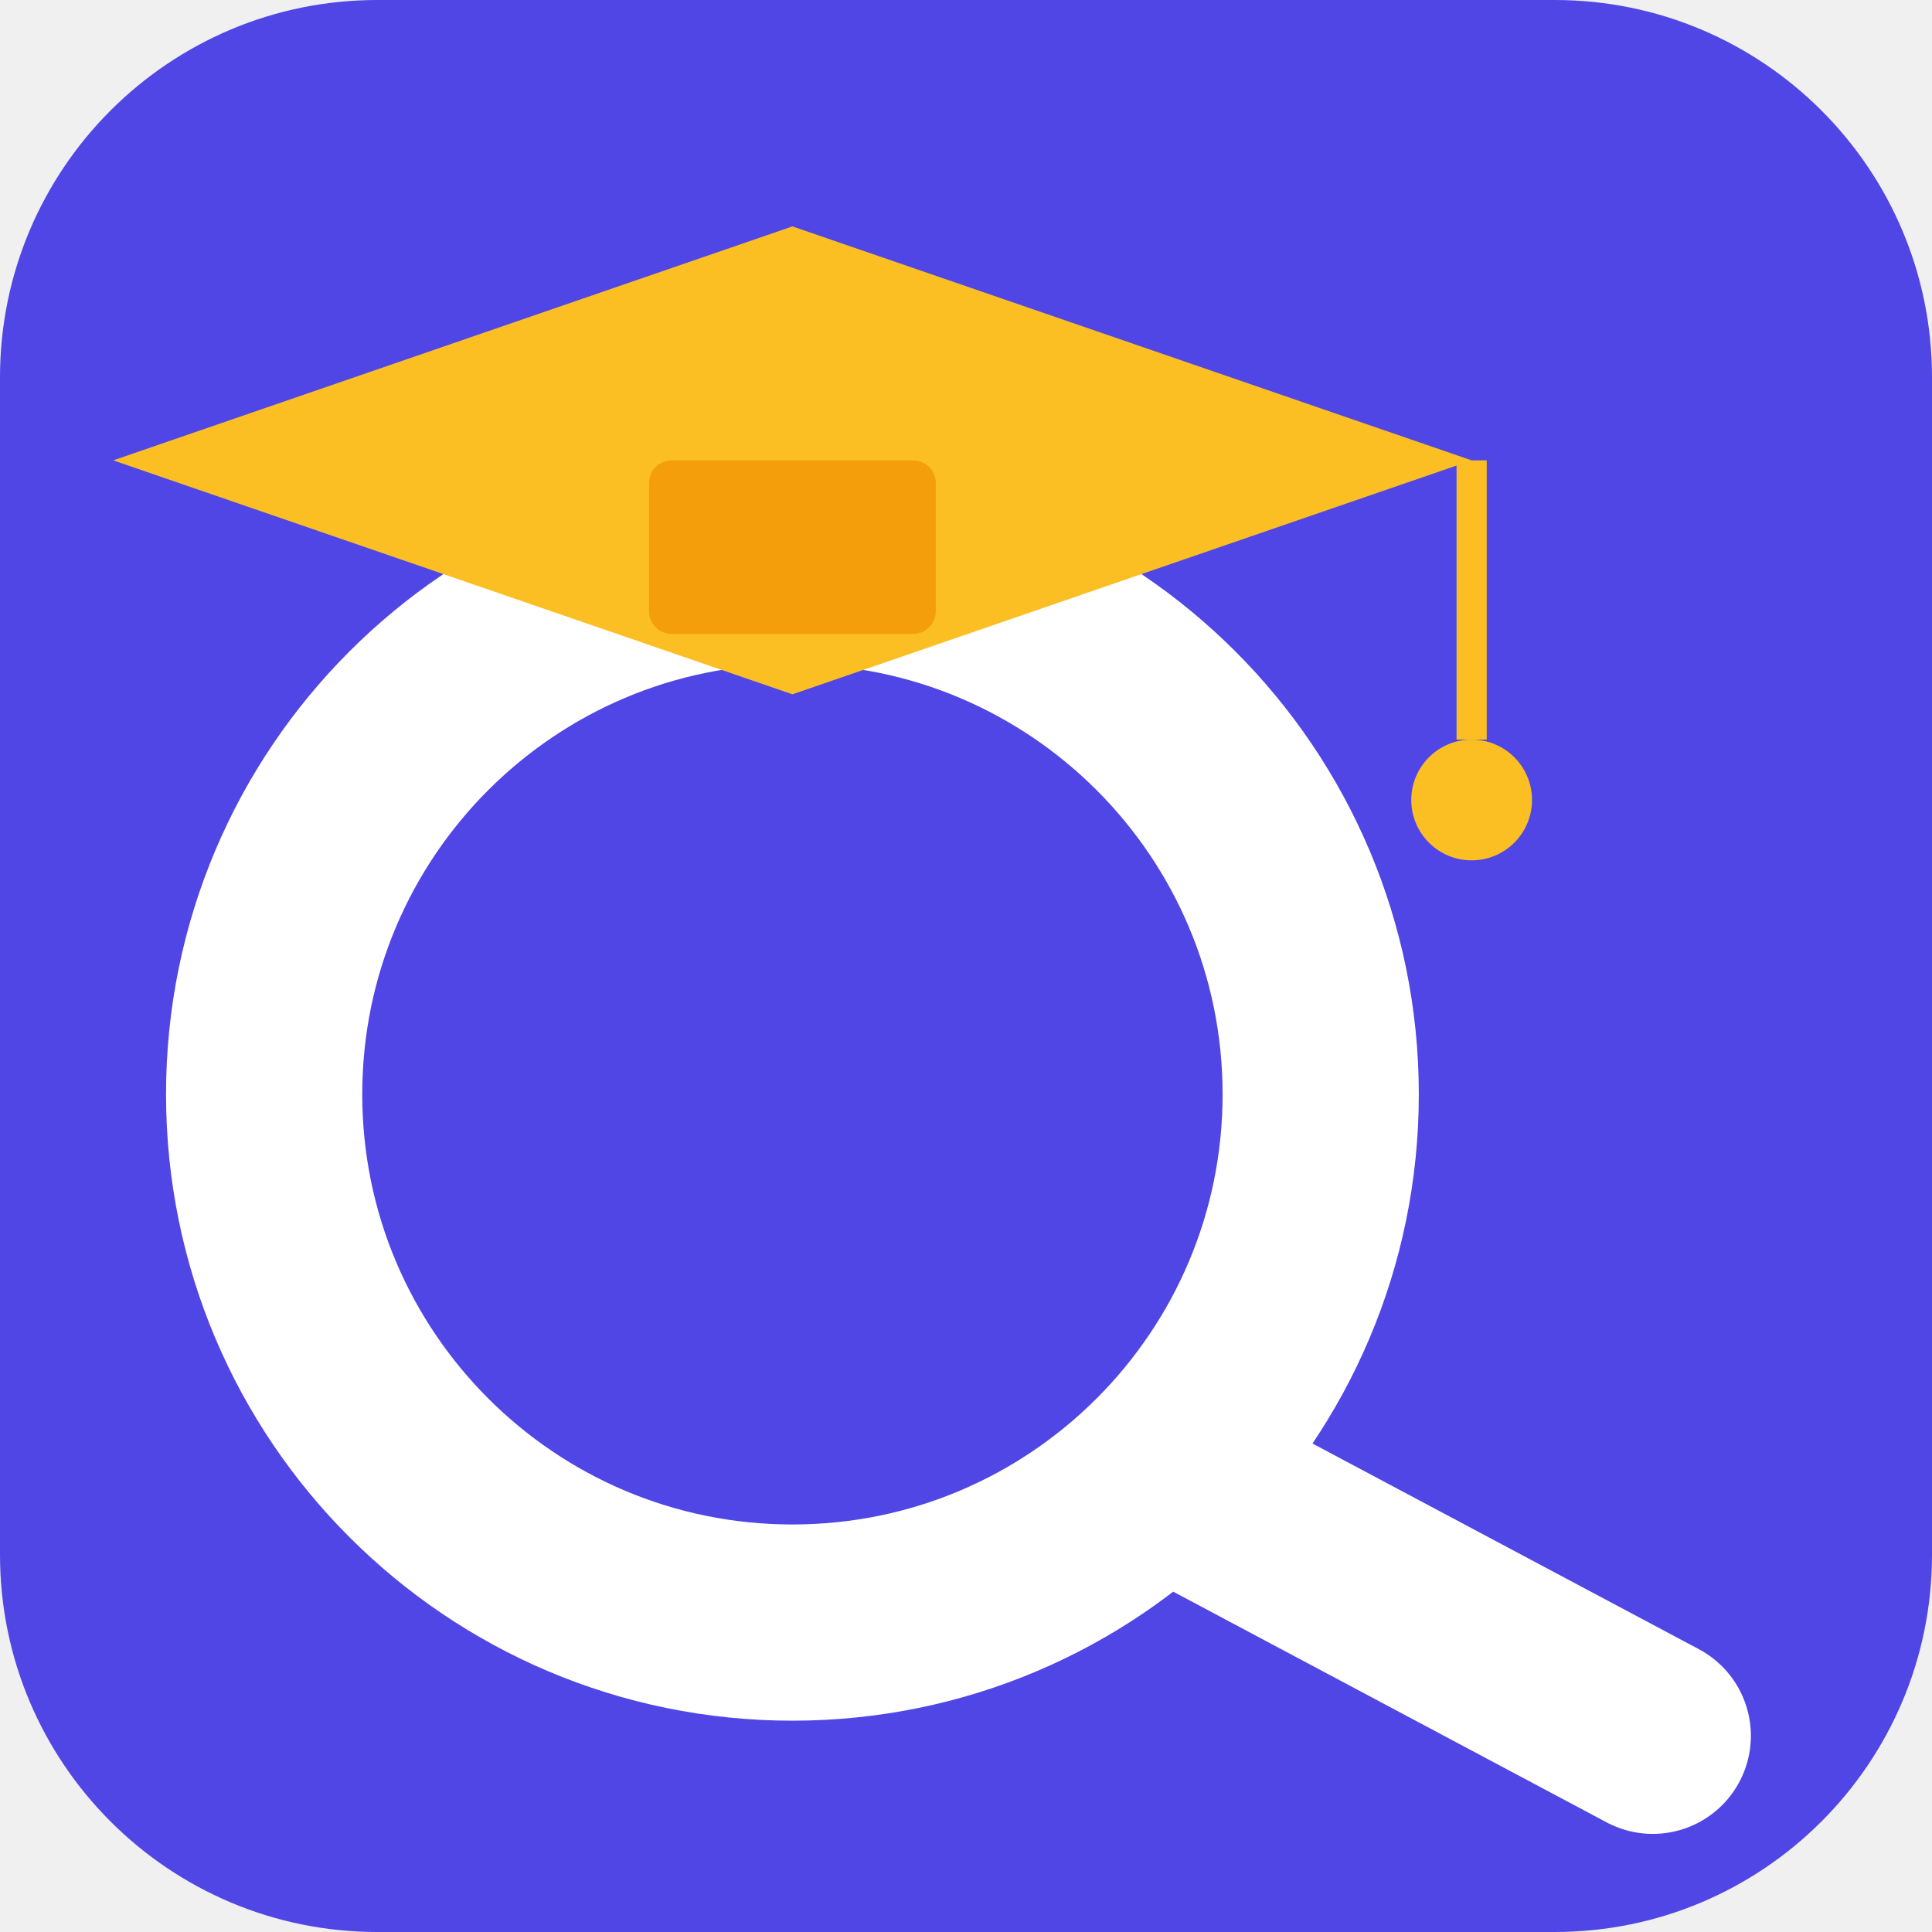
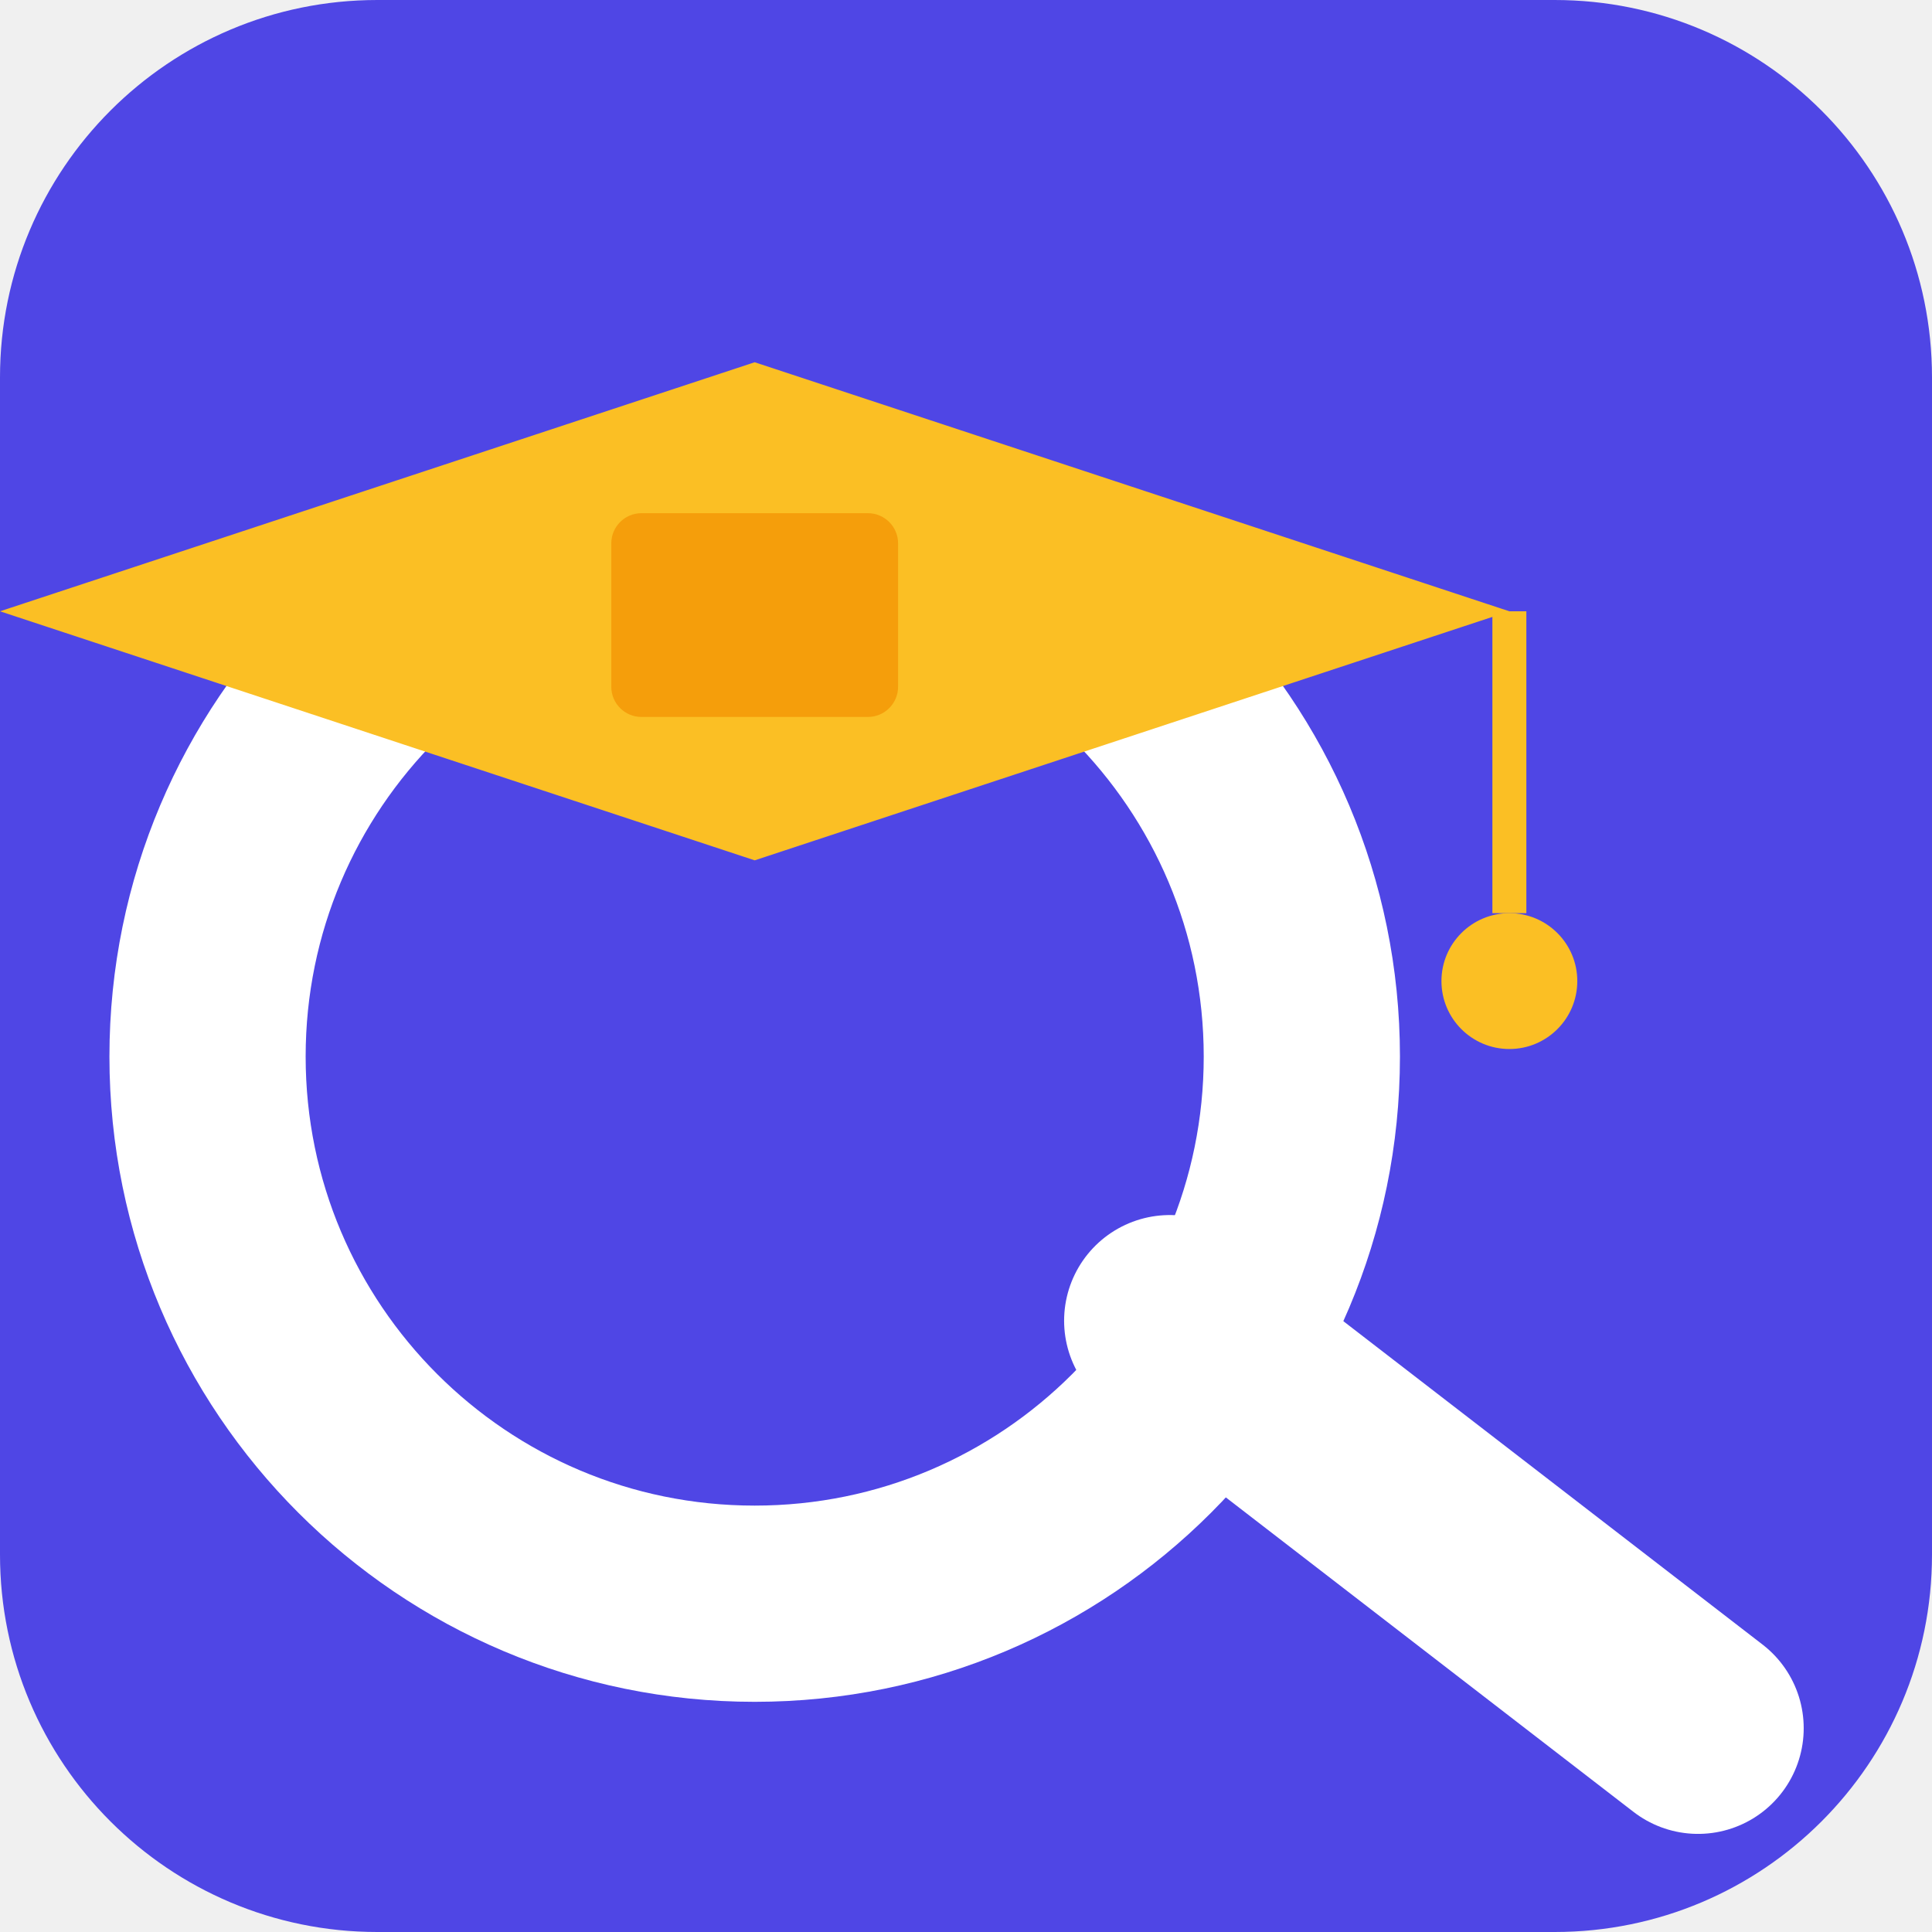
<svg xmlns="http://www.w3.org/2000/svg" viewBox="0 0 512 512">
  <rect width="512" height="512" rx="100" fill="#4f46e5" />
-   <circle cx="210" cy="290" r="140" fill="none" stroke="white" stroke-width="52" />
-   <line x1="314" y1="394" x2="438" y2="460" stroke="white" stroke-width="52" stroke-linecap="round" />
-   <polygon points="210,60 390,122 210,184 30,122" fill="#fbbf24" />
-   <rect x="172" y="122" width="76" height="46" rx="6" fill="#f59e0b" />
-   <line x1="390" y1="122" x2="390" y2="196" stroke="#fbbf24" stroke-width="8" />
-   <circle cx="390" cy="212" r="16" fill="#fbbf24" />
+   <line x1="310" y1="350" x2="450" y2="458" stroke="white" stroke-width="56" stroke-linecap="round" />
+   <circle cx="200" cy="280" r="145" fill="none" stroke="white" stroke-width="52" />
+   <polygon points="200,96 400,162 200,228 0,162" fill="#fbbf24" />
+   <rect x="162" y="136" width="76" height="54" rx="8" fill="#f59e0b" />
+   <line x1="400" y1="162" x2="400" y2="242" stroke="#fbbf24" stroke-width="9" />
+   <circle cx="400" cy="260" r="18" fill="#fbbf24" />
</svg>
